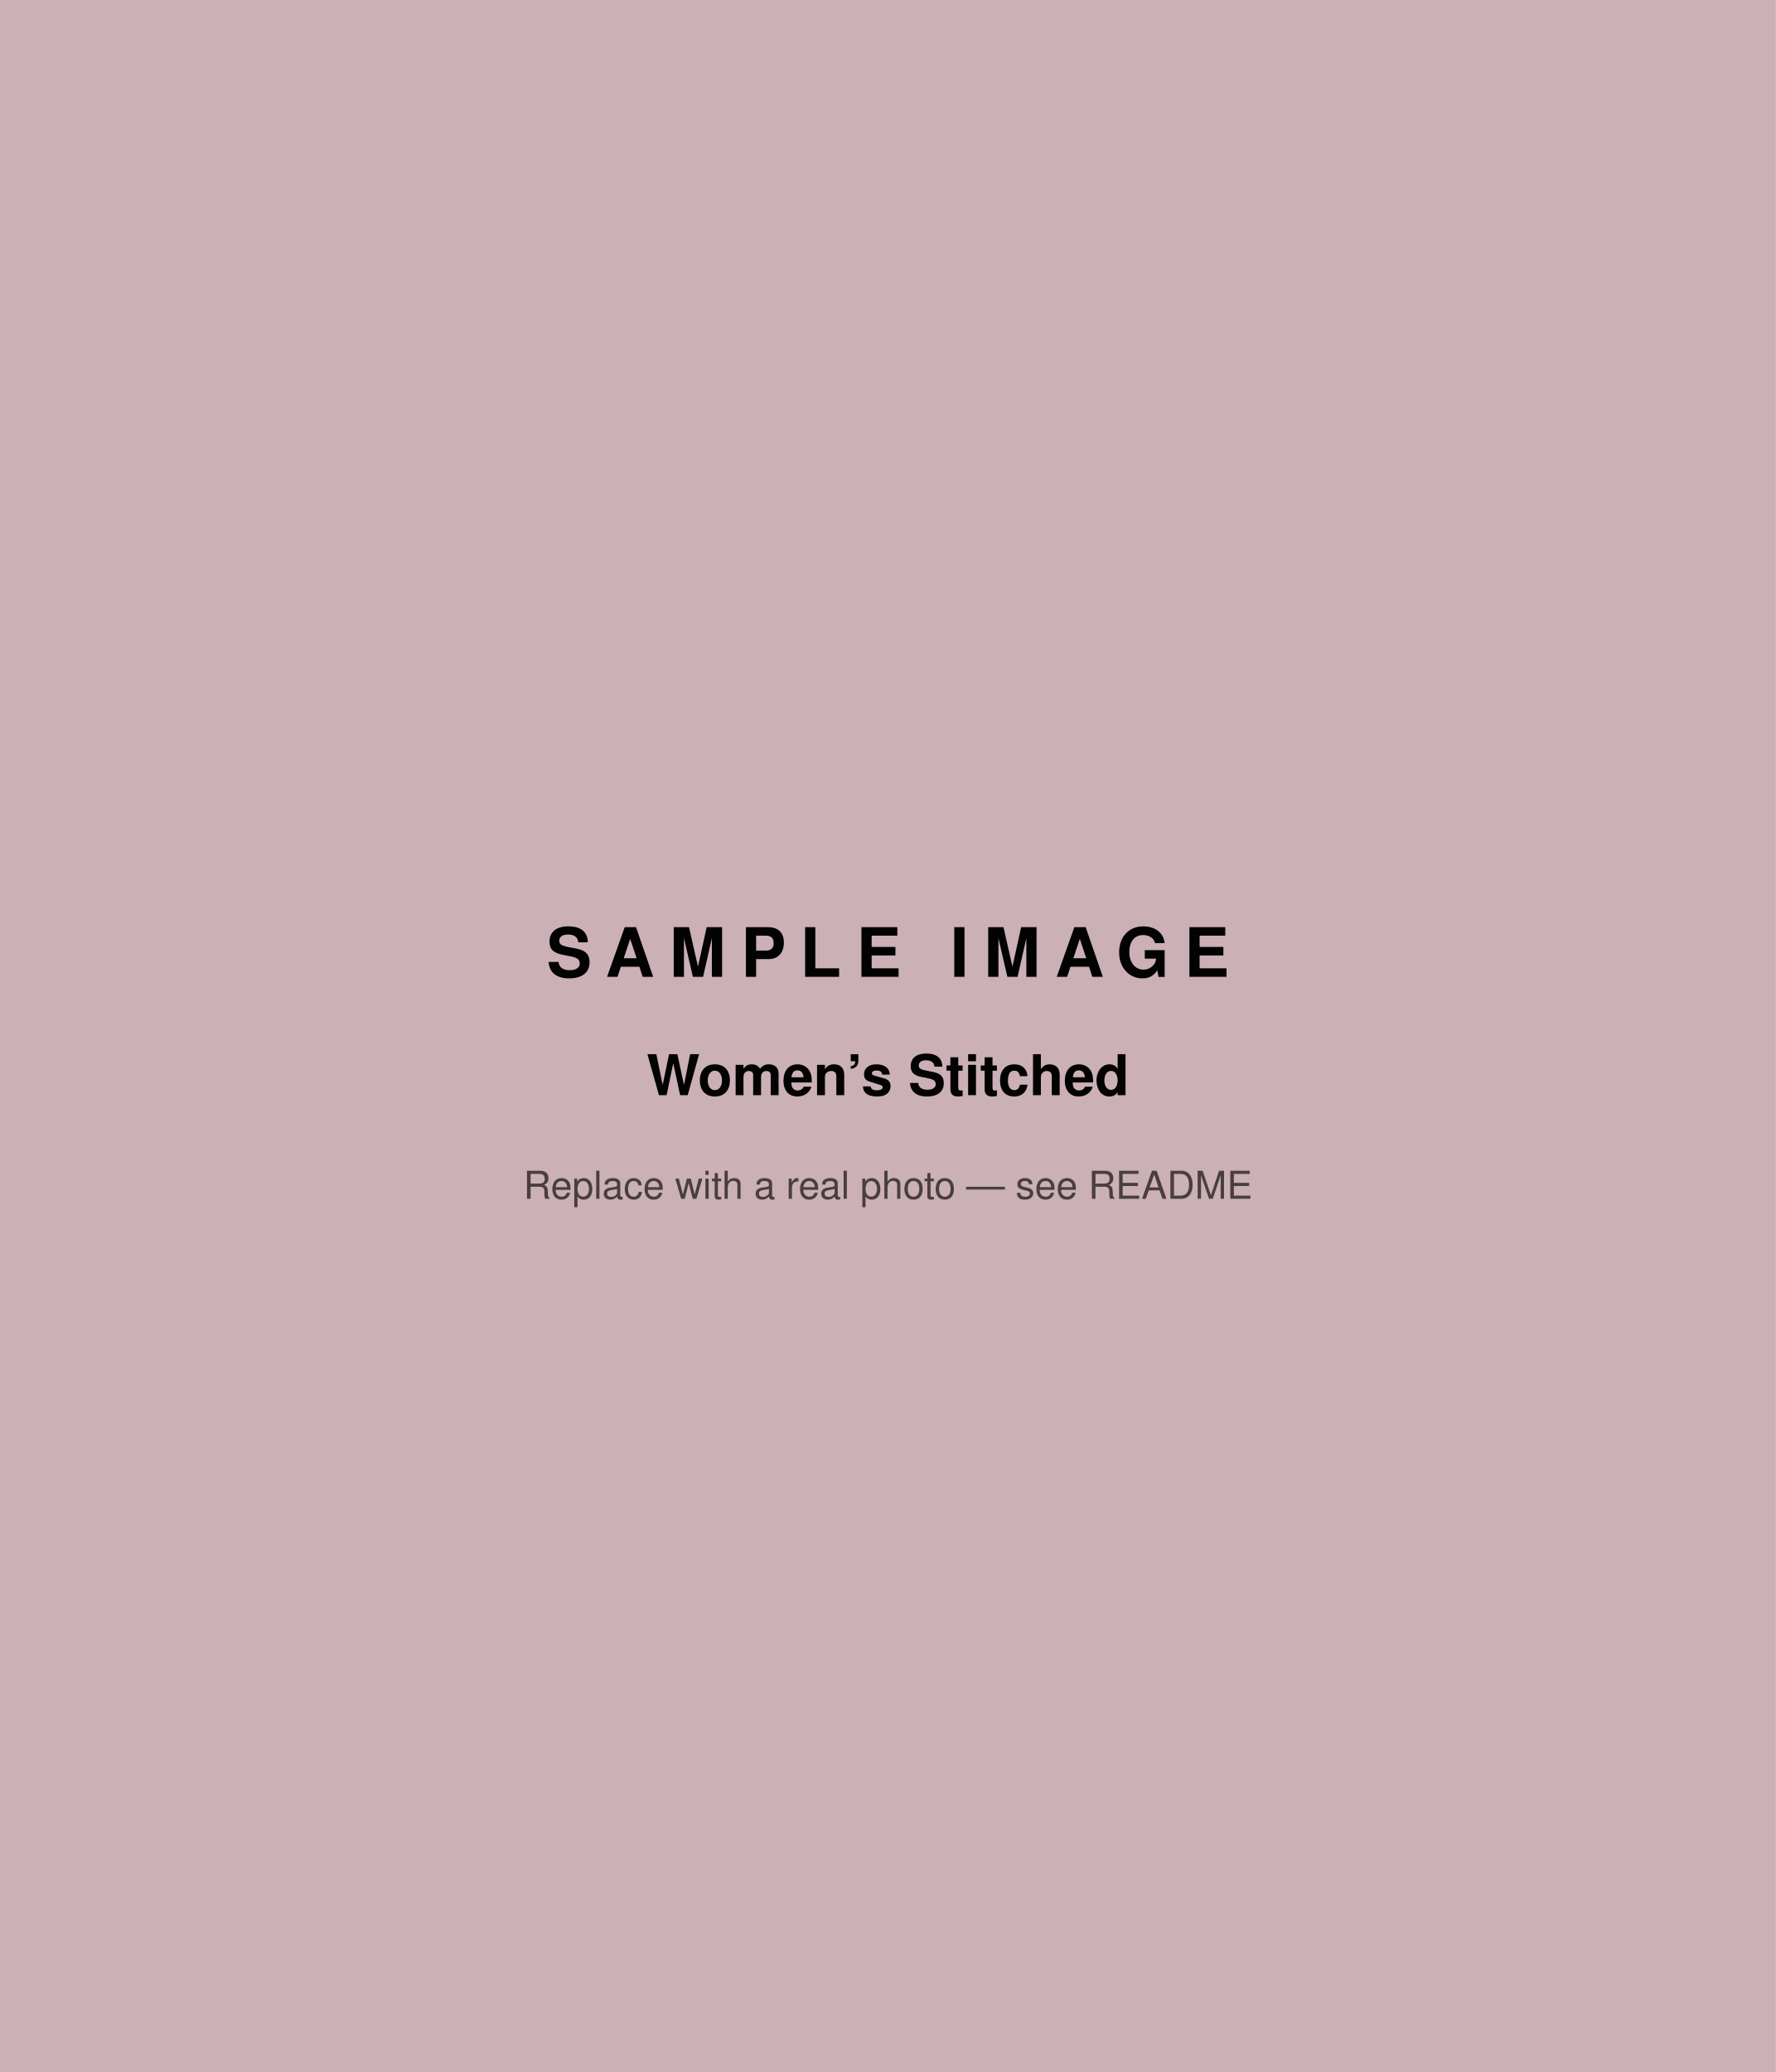
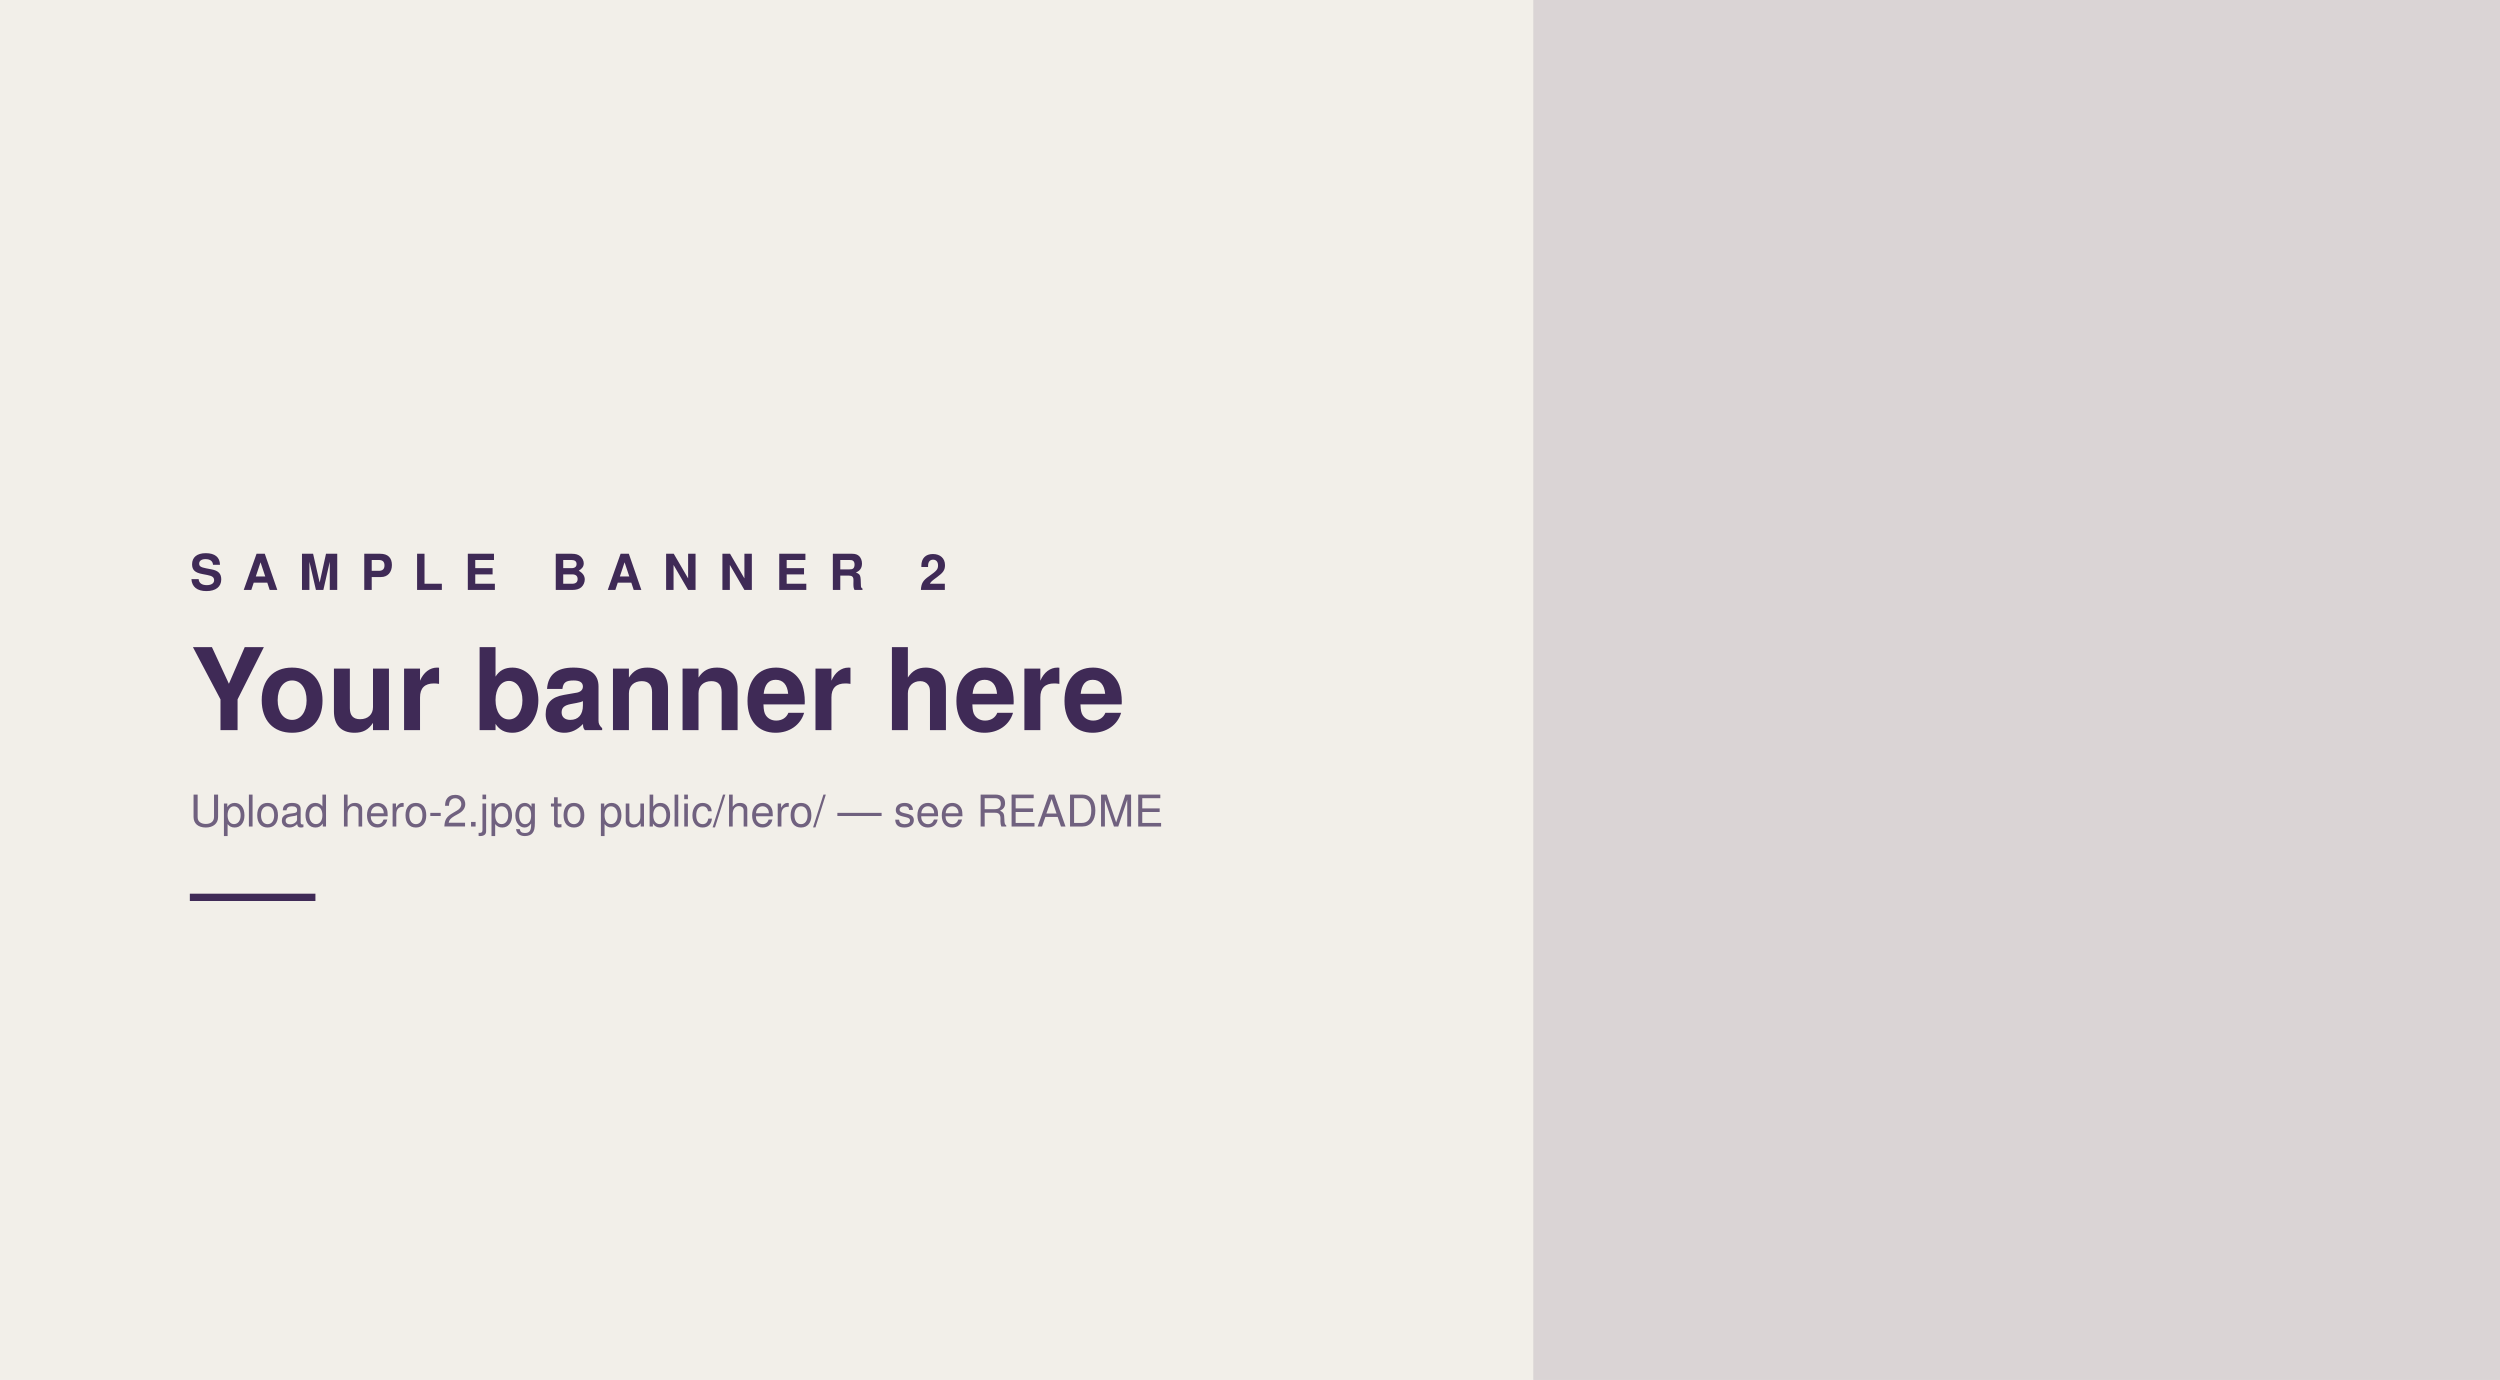
- <svg xmlns="http://www.w3.org/2000/svg" width="1200" height="1400" viewBox="0 0 1200 1400">
-   <rect width="1200" height="1400" fill="#cbb0b6" />
-   <g text-anchor="middle" font-family="Manrope, 'Segoe UI', Helvetica, sans-serif" fill="#020202">
-     <text x="600" y="660" font-size="46" font-weight="700" letter-spacing="10">SAMPLE IMAGE</text>
-     <text x="600" y="740" font-size="38" font-weight="600">Women’s Stitched</text>
-     <text x="600" y="810" font-size="26" font-weight="500" opacity="0.65">Replace with a real photo — see README</text>
+ <svg xmlns="http://www.w3.org/2000/svg" width="1712" height="945" viewBox="0 0 1712 945">
+   <rect width="1712" height="945" fill="#f2efe9" />
+   <rect x="1050" y="0" width="662" height="945" fill="#3f2a56" opacity="0.14" />
+   <g font-family="Manrope, 'Segoe UI', Helvetica, sans-serif" fill="#3f2a56">
+     <text x="130" y="404" font-size="34" font-weight="600" letter-spacing="14">SAMPLE BANNER 2</text>
+     <text x="130" y="500" font-size="78" font-weight="800">Your banner here</text>
+     <text x="130" y="566" font-size="30" font-weight="500" opacity="0.72">Upload hero-2.jpg to public/hero/ — see README</text>
+     <rect x="130" y="612" width="86" height="5" fill="#3f2a56" />
  </g>
</svg>
